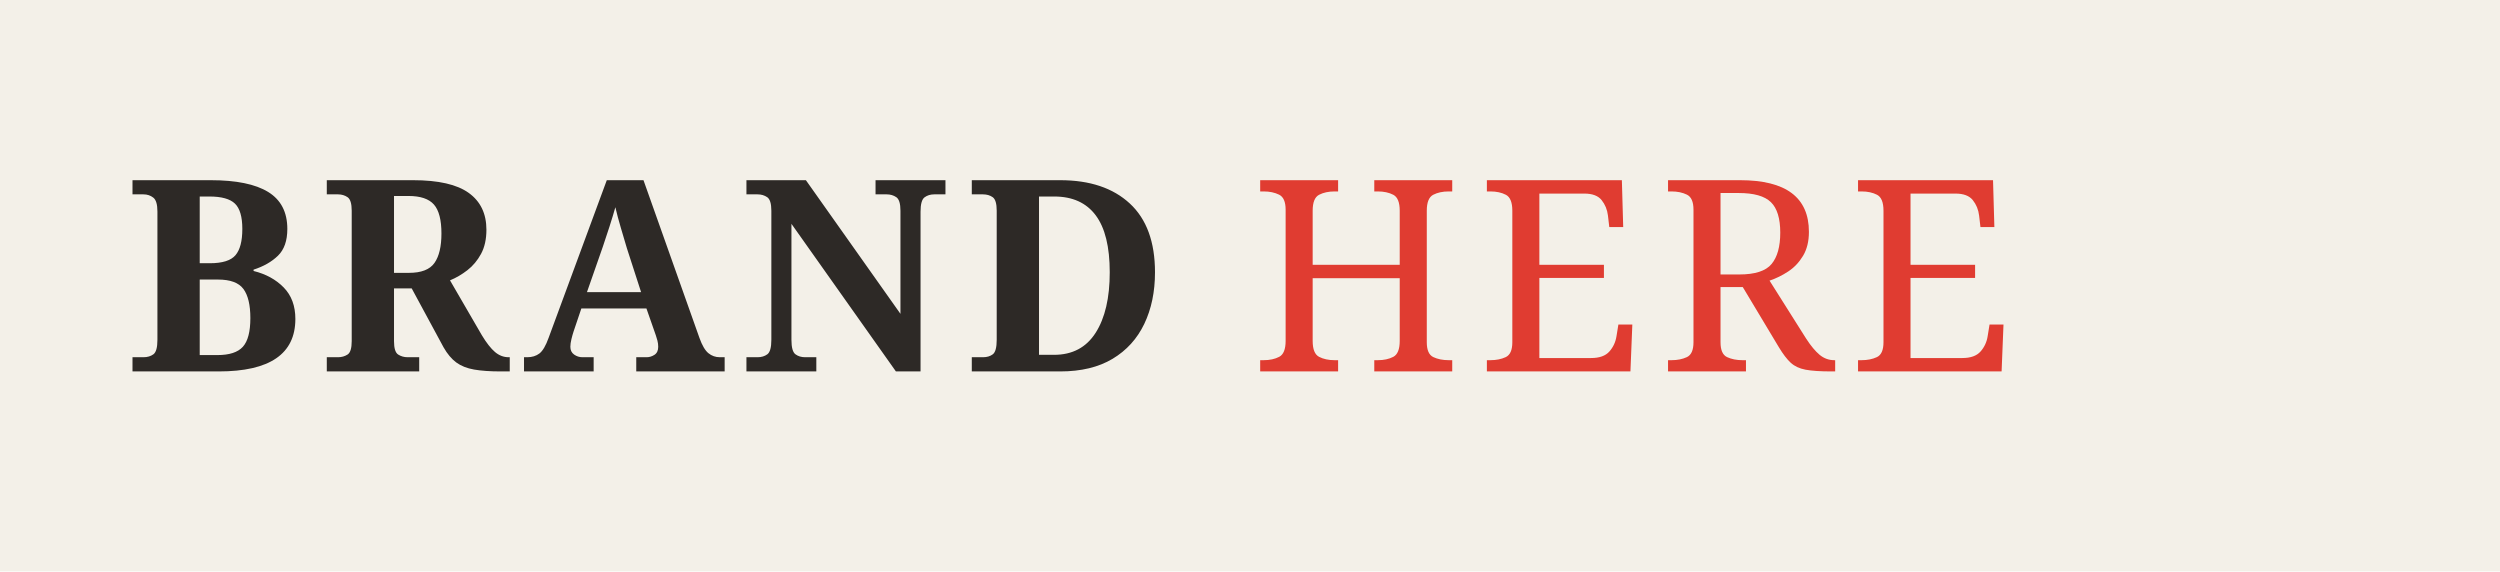
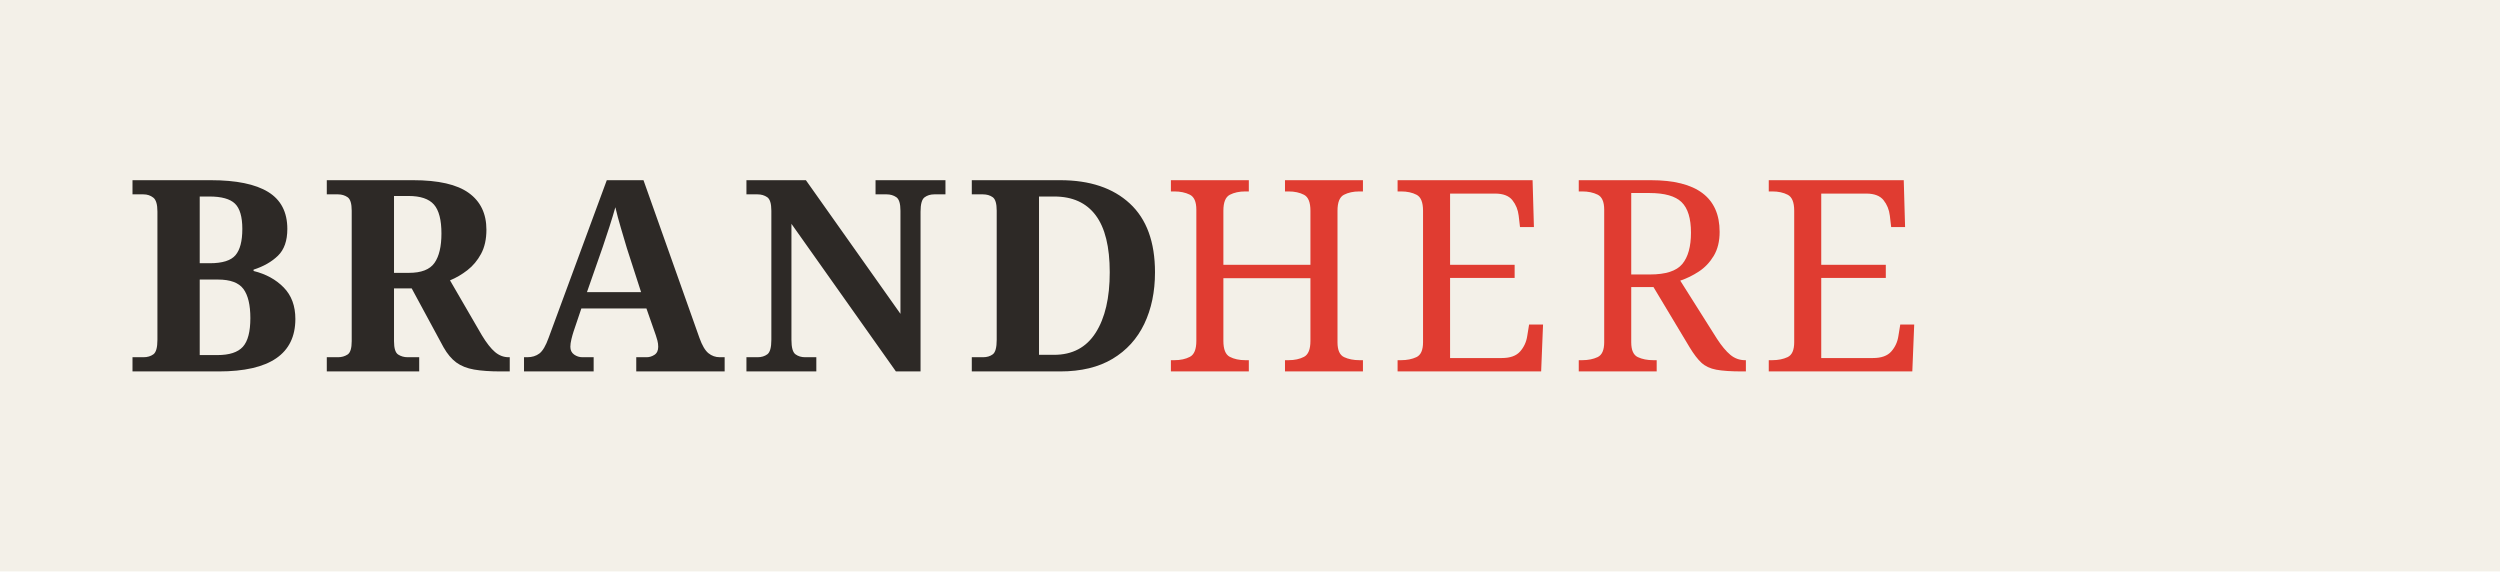
<svg xmlns="http://www.w3.org/2000/svg" width="1400" height="320" viewBox="0 0 1400 320" role="img" aria-labelledby="title desc">
  <rect width="1400" height="320" fill="#F3F0E8" />
  <text x="70" y="208" fill="#2D2926" font-family="Cormorant Garamond, Georgia, serif" font-size="150" font-weight="600" letter-spacing="8">BRAND</text>
-   <text x="700" y="208" fill="#E03C31" font-family="Cormorant Garamond, Georgia, serif" font-size="150" font-weight="500" letter-spacing="8">HERE</text>
+   <text x="650" y="208" fill="#E03C31" font-family="Cormorant Garamond, Georgia, serif" font-size="150" font-weight="500" letter-spacing="8">HERE</text>
</svg>
